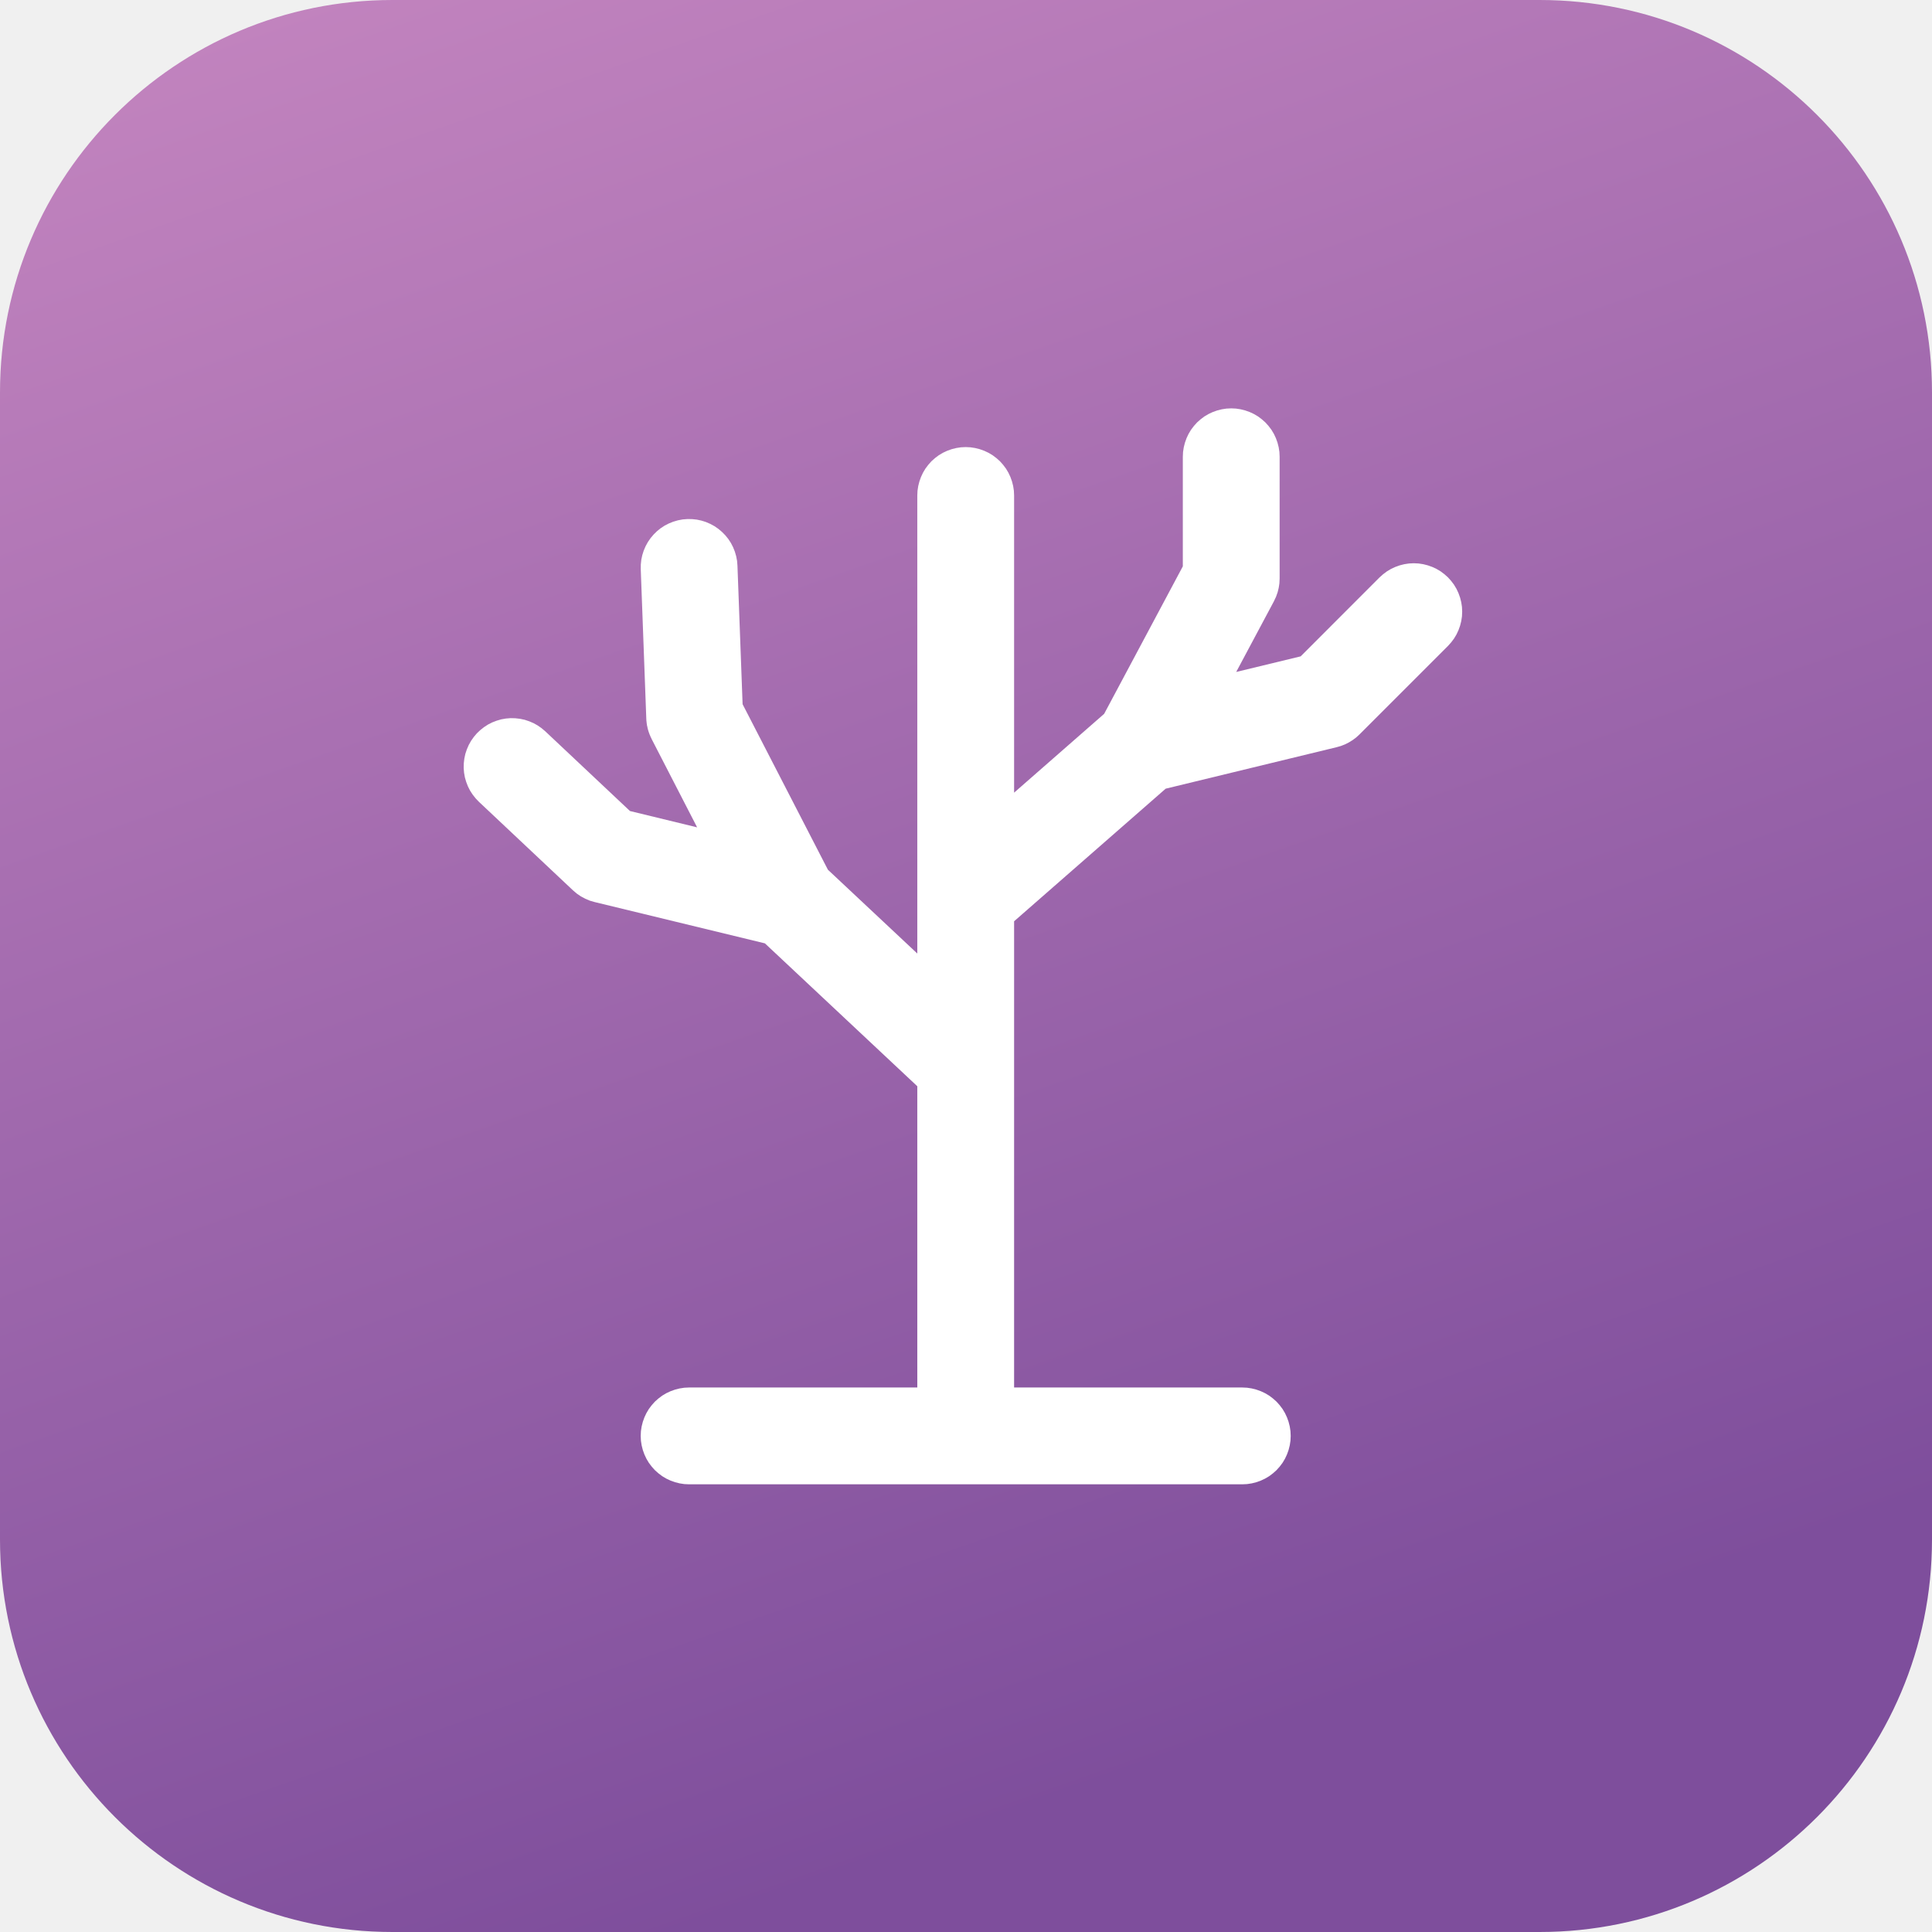
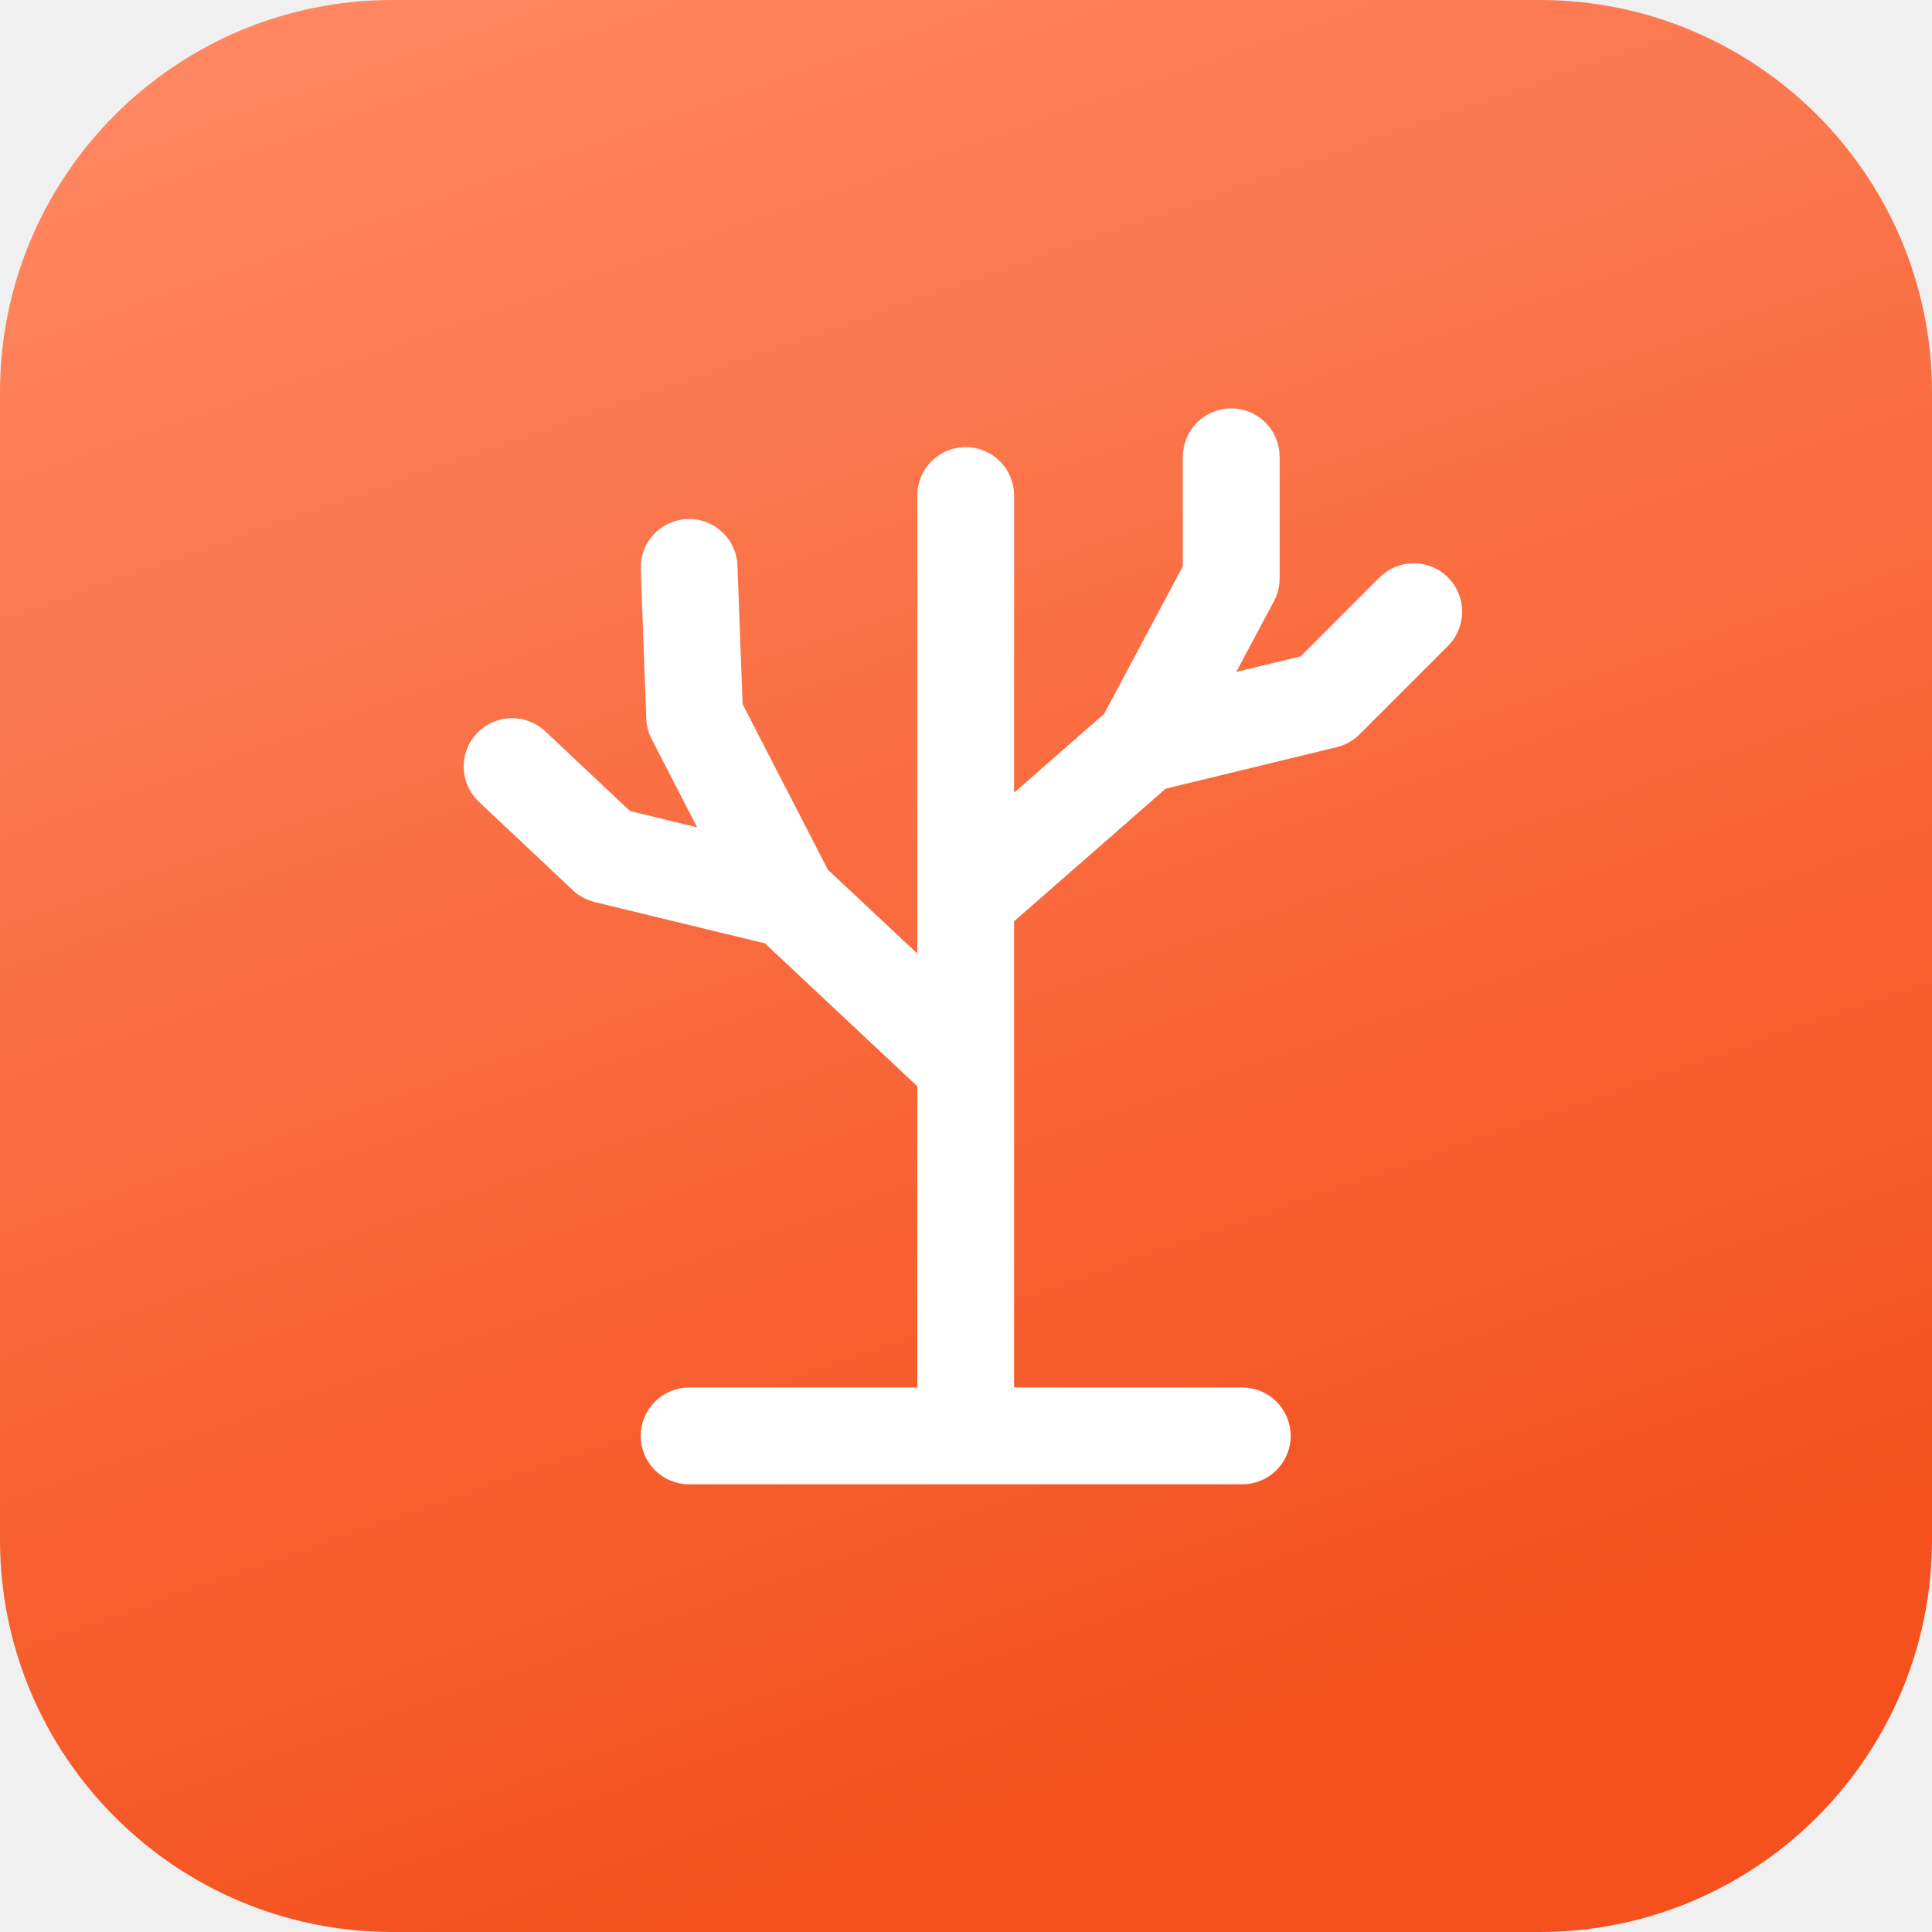
<svg xmlns="http://www.w3.org/2000/svg" width="256" height="256" viewBox="0 0 256 256">
  <defs>
    <linearGradient id="coralbg" x1="0" y1="0" x2="0.35" y2="1">
-       <stop offset="0" stop-color="#C586C0" />
-       <stop offset="1" stop-color="#7E4E9C" />
+       <stop offset="0" stop-color="#FF8A65" />
+       <stop offset="1" stop-color="#F4511E" />
    </linearGradient>
  </defs>
  <rect width="256" height="256" rx="52" fill="url(#coralbg)" />
  <g transform="translate(40,40) scale(7.33)" fill="#FFFFFF">
    <path fill-rule="evenodd" d="M 17.637 2.546 L 17.608 2.465 L 17.572 2.388 L 17.528 2.314 L 17.476 2.245 L 17.419 2.181 L 17.355 2.124 L 17.286 2.072 L 17.212 2.028 L 17.135 1.992 L 17.054 1.963 L 16.971 1.942 L 16.886 1.929 L 16.800 1.925 L 16.714 1.929 L 16.629 1.942 L 16.546 1.963 L 16.465 1.992 L 16.388 2.028 L 16.314 2.072 L 16.245 2.124 L 16.181 2.181 L 16.124 2.245 L 16.072 2.314 L 16.028 2.388 L 15.992 2.465 L 15.963 2.546 L 15.942 2.629 L 15.929 2.714 L 15.925 2.800 L 15.925 4.781 L 14.503 7.447 L 12.875 8.872 L 12.875 3.500 L 12.871 3.414 L 12.858 3.329 L 12.837 3.246 L 12.808 3.165 L 12.772 3.088 L 12.728 3.014 L 12.676 2.945 L 12.619 2.881 L 12.555 2.824 L 12.486 2.772 L 12.412 2.728 L 12.335 2.692 L 12.254 2.663 L 12.171 2.642 L 12.086 2.629 L 12.000 2.625 L 11.914 2.629 L 11.829 2.642 L 11.746 2.663 L 11.665 2.692 L 11.588 2.728 L 11.514 2.772 L 11.445 2.824 L 11.381 2.881 L 11.324 2.945 L 11.272 3.014 L 11.228 3.088 L 11.192 3.165 L 11.163 3.246 L 11.142 3.329 L 11.129 3.414 L 11.125 3.500 L 11.125 11.780 L 9.509 10.265 L 7.967 7.273 L 7.874 4.768 L 7.867 4.682 L 7.851 4.598 L 7.827 4.515 L 7.795 4.435 L 7.756 4.359 L 7.709 4.287 L 7.655 4.220 L 7.595 4.159 L 7.530 4.104 L 7.459 4.055 L 7.384 4.014 L 7.305 3.980 L 7.223 3.954 L 7.139 3.936 L 7.053 3.927 L 6.968 3.926 L 6.882 3.933 L 6.798 3.949 L 6.715 3.973 L 6.635 4.005 L 6.559 4.044 L 6.487 4.091 L 6.420 4.145 L 6.359 4.205 L 6.304 4.270 L 6.255 4.341 L 6.214 4.416 L 6.180 4.495 L 6.154 4.577 L 6.136 4.661 L 6.127 4.747 L 6.126 4.832 L 6.226 7.532 L 6.227 7.552 L 6.228 7.573 L 6.231 7.595 L 6.233 7.618 L 6.237 7.638 L 6.239 7.658 L 6.245 7.680 L 6.249 7.702 L 6.254 7.722 L 6.259 7.741 L 6.266 7.763 L 6.273 7.785 L 6.280 7.803 L 6.287 7.823 L 6.296 7.843 L 6.305 7.865 L 6.314 7.882 L 6.322 7.901 L 7.145 9.499 L 5.931 9.204 L 4.400 7.763 L 4.334 7.707 L 4.264 7.658 L 4.189 7.616 L 4.110 7.582 L 4.029 7.555 L 3.945 7.537 L 3.859 7.527 L 3.773 7.525 L 3.688 7.532 L 3.603 7.547 L 3.521 7.571 L 3.441 7.602 L 3.364 7.641 L 3.292 7.688 L 3.225 7.741 L 3.163 7.800 L 3.107 7.866 L 3.058 7.936 L 3.016 8.011 L 2.982 8.090 L 2.955 8.171 L 2.937 8.255 L 2.927 8.341 L 2.925 8.427 L 2.932 8.512 L 2.947 8.597 L 2.971 8.679 L 3.002 8.759 L 3.041 8.836 L 3.088 8.908 L 3.141 8.975 L 3.200 9.037 L 4.900 10.637 L 4.969 10.696 L 5.044 10.747 L 5.124 10.790 L 5.207 10.825 L 5.294 10.850 L 8.370 11.596 L 11.125 14.179 L 11.125 19.625 L 7.000 19.625 L 6.914 19.629 L 6.829 19.642 L 6.746 19.663 L 6.665 19.692 L 6.588 19.728 L 6.514 19.772 L 6.445 19.824 L 6.381 19.881 L 6.324 19.945 L 6.272 20.014 L 6.228 20.088 L 6.192 20.165 L 6.163 20.246 L 6.142 20.329 L 6.129 20.414 L 6.125 20.500 L 6.129 20.586 L 6.142 20.671 L 6.163 20.754 L 6.192 20.835 L 6.228 20.912 L 6.272 20.986 L 6.324 21.055 L 6.381 21.119 L 6.445 21.176 L 6.514 21.228 L 6.588 21.272 L 6.665 21.308 L 6.746 21.337 L 6.829 21.358 L 6.914 21.371 L 7.000 21.375 L 12.000 21.375 L 17.000 21.375 L 17.086 21.371 L 17.171 21.358 L 17.254 21.337 L 17.335 21.308 L 17.412 21.272 L 17.486 21.228 L 17.555 21.176 L 17.619 21.119 L 17.676 21.055 L 17.728 20.986 L 17.772 20.912 L 17.808 20.835 L 17.837 20.754 L 17.858 20.671 L 17.871 20.586 L 17.875 20.500 L 17.871 20.414 L 17.858 20.329 L 17.837 20.246 L 17.808 20.165 L 17.772 20.088 L 17.728 20.014 L 17.676 19.945 L 17.619 19.881 L 17.555 19.824 L 17.486 19.772 L 17.412 19.728 L 17.335 19.692 L 17.254 19.663 L 17.171 19.642 L 17.086 19.629 L 17.000 19.625 L 12.875 19.625 L 12.875 11.197 L 15.615 8.800 L 18.706 8.050 L 18.783 8.028 L 18.857 7.999 L 18.928 7.963 L 18.996 7.921 L 19.060 7.873 L 19.119 7.819 L 20.719 6.219 L 20.776 6.155 L 20.828 6.086 L 20.872 6.012 L 20.908 5.935 L 20.937 5.854 L 20.958 5.771 L 20.971 5.686 L 20.975 5.600 L 20.971 5.514 L 20.958 5.429 L 20.937 5.346 L 20.908 5.265 L 20.872 5.188 L 20.828 5.114 L 20.776 5.045 L 20.719 4.981 L 20.655 4.924 L 20.586 4.872 L 20.512 4.828 L 20.435 4.792 L 20.354 4.763 L 20.271 4.742 L 20.186 4.729 L 20.100 4.725 L 20.014 4.729 L 19.929 4.742 L 19.846 4.763 L 19.765 4.792 L 19.688 4.828 L 19.614 4.872 L 19.545 4.924 L 19.481 4.981 L 18.055 6.408 L 16.890 6.690 L 17.572 5.412 L 17.590 5.373 L 17.608 5.335 L 17.609 5.334 L 17.623 5.294 L 17.637 5.254 L 17.638 5.253 L 17.648 5.212 L 17.658 5.171 L 17.665 5.128 L 17.671 5.086 L 17.673 5.042 L 17.675 5.000 L 17.675 2.800 L 17.671 2.714 L 17.658 2.629 L 17.637 2.546 Z" />
  </g>
</svg>
